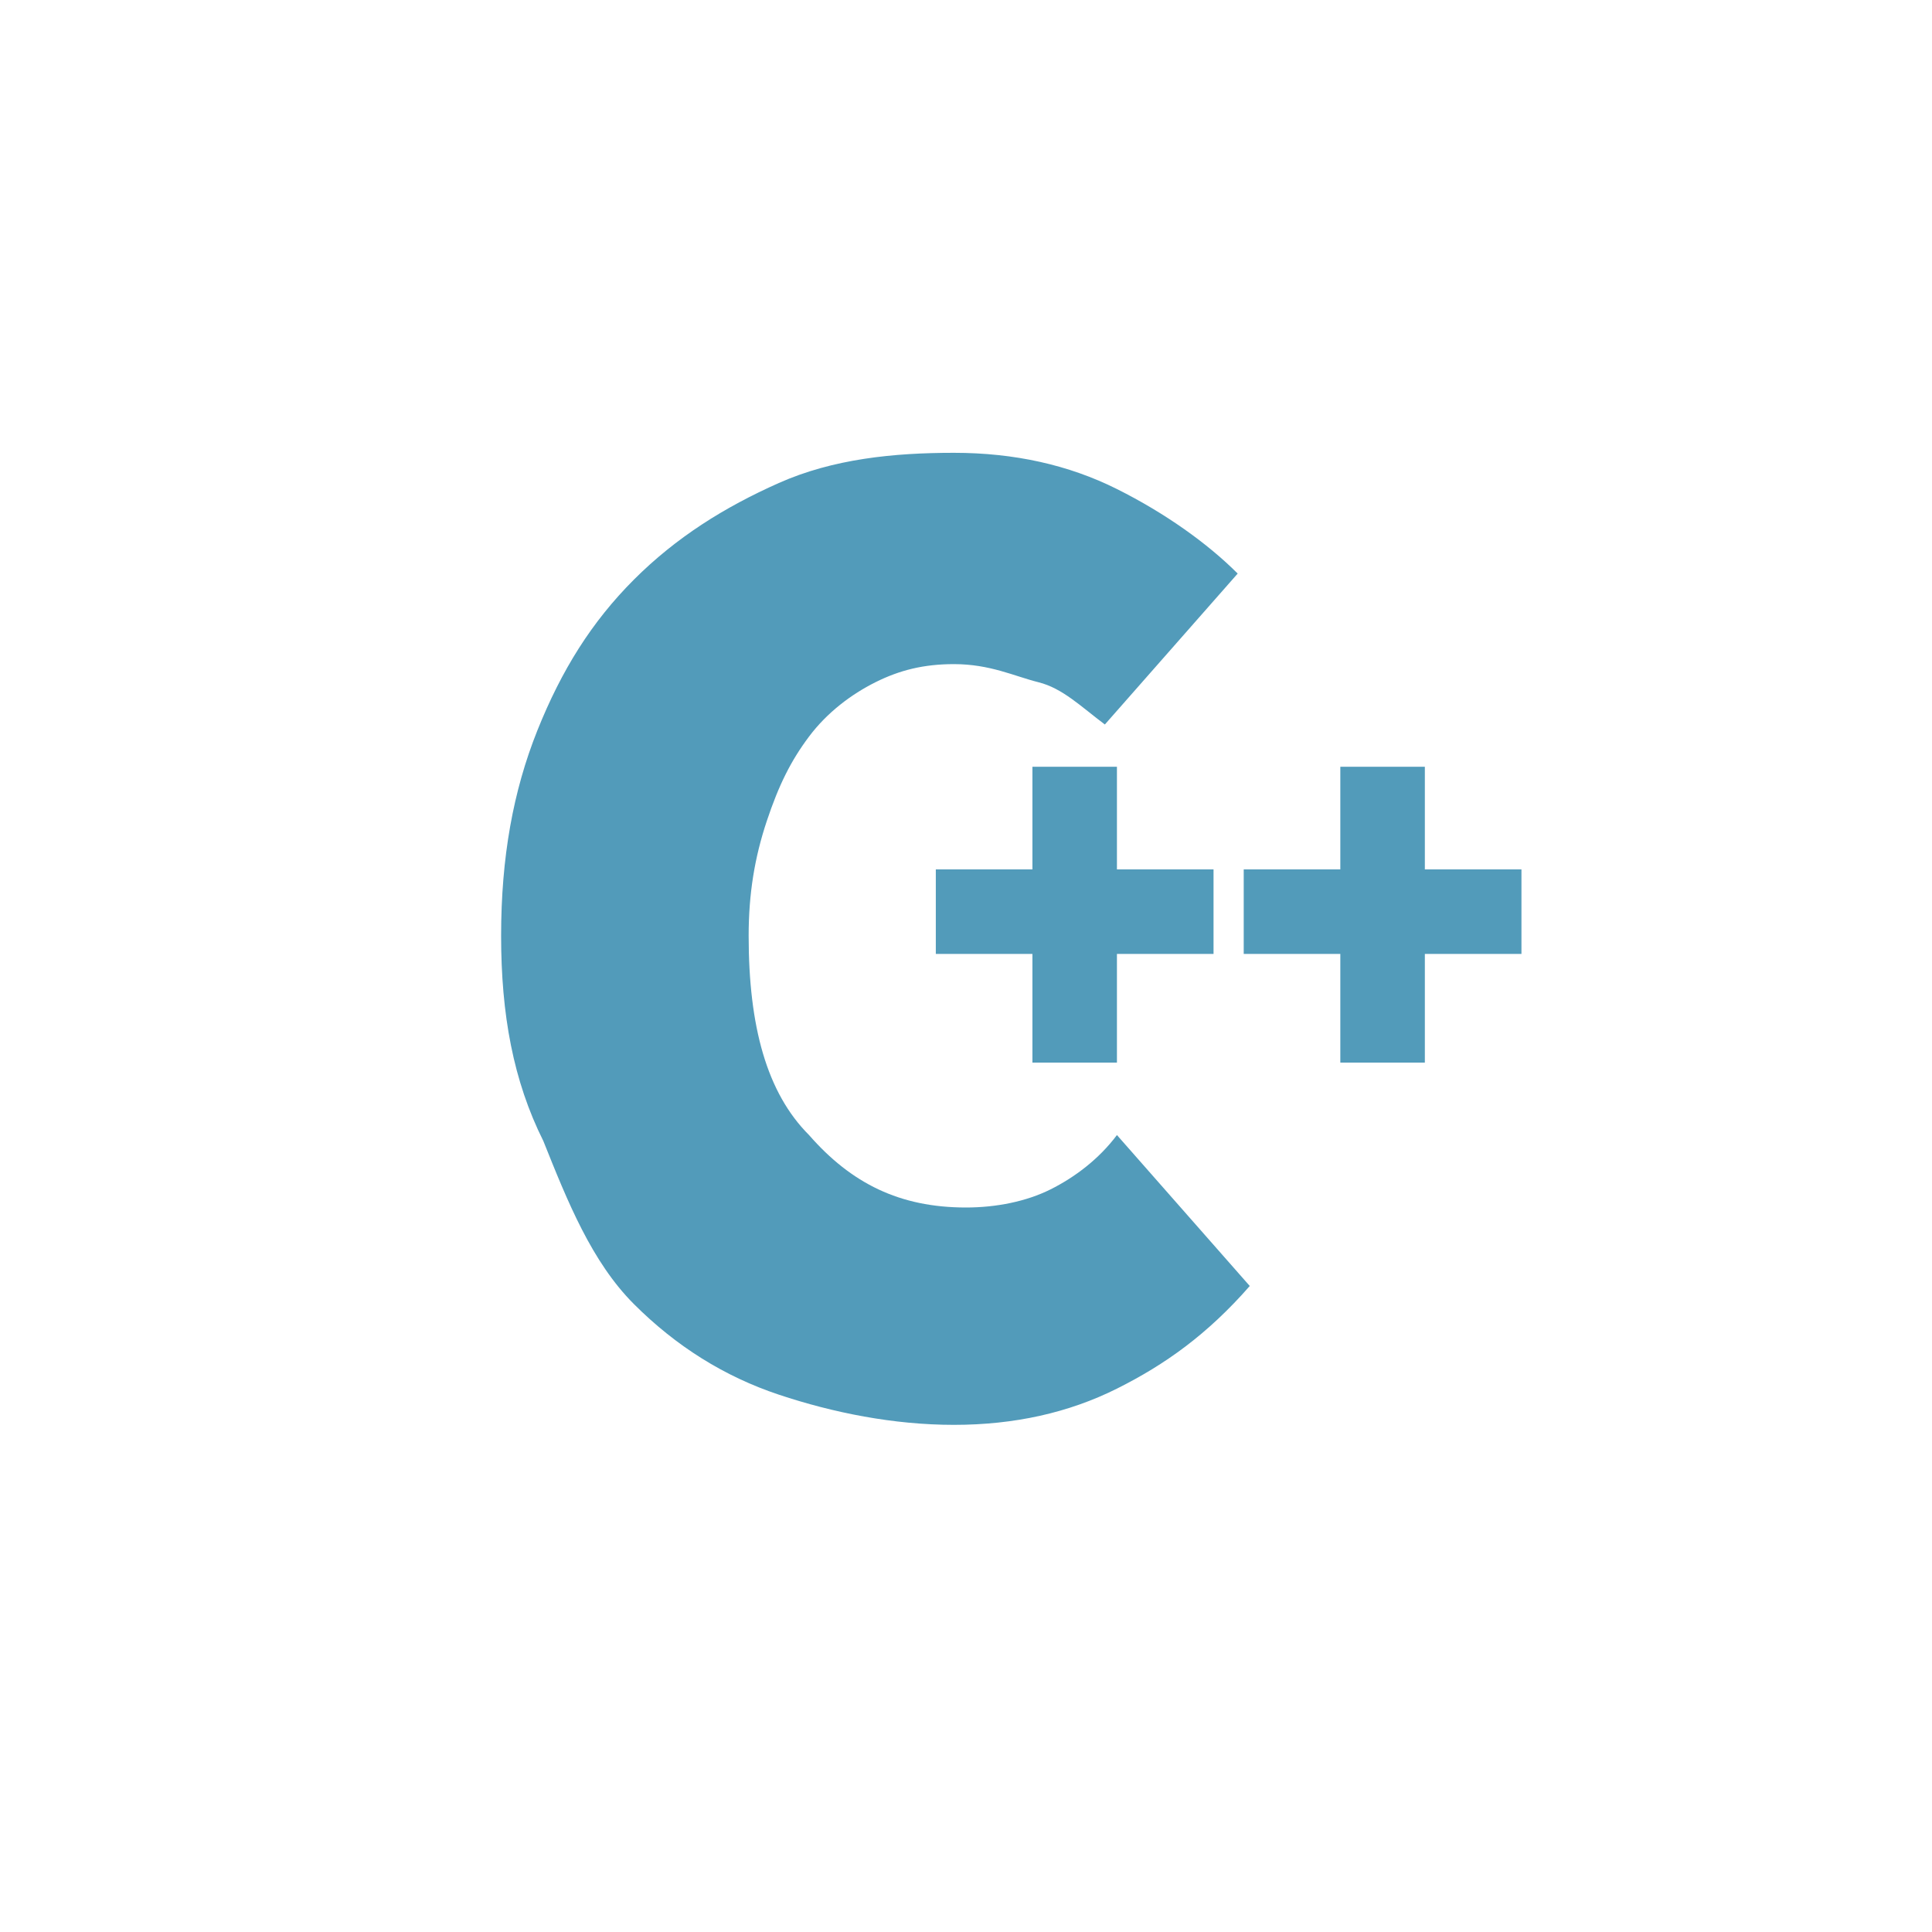
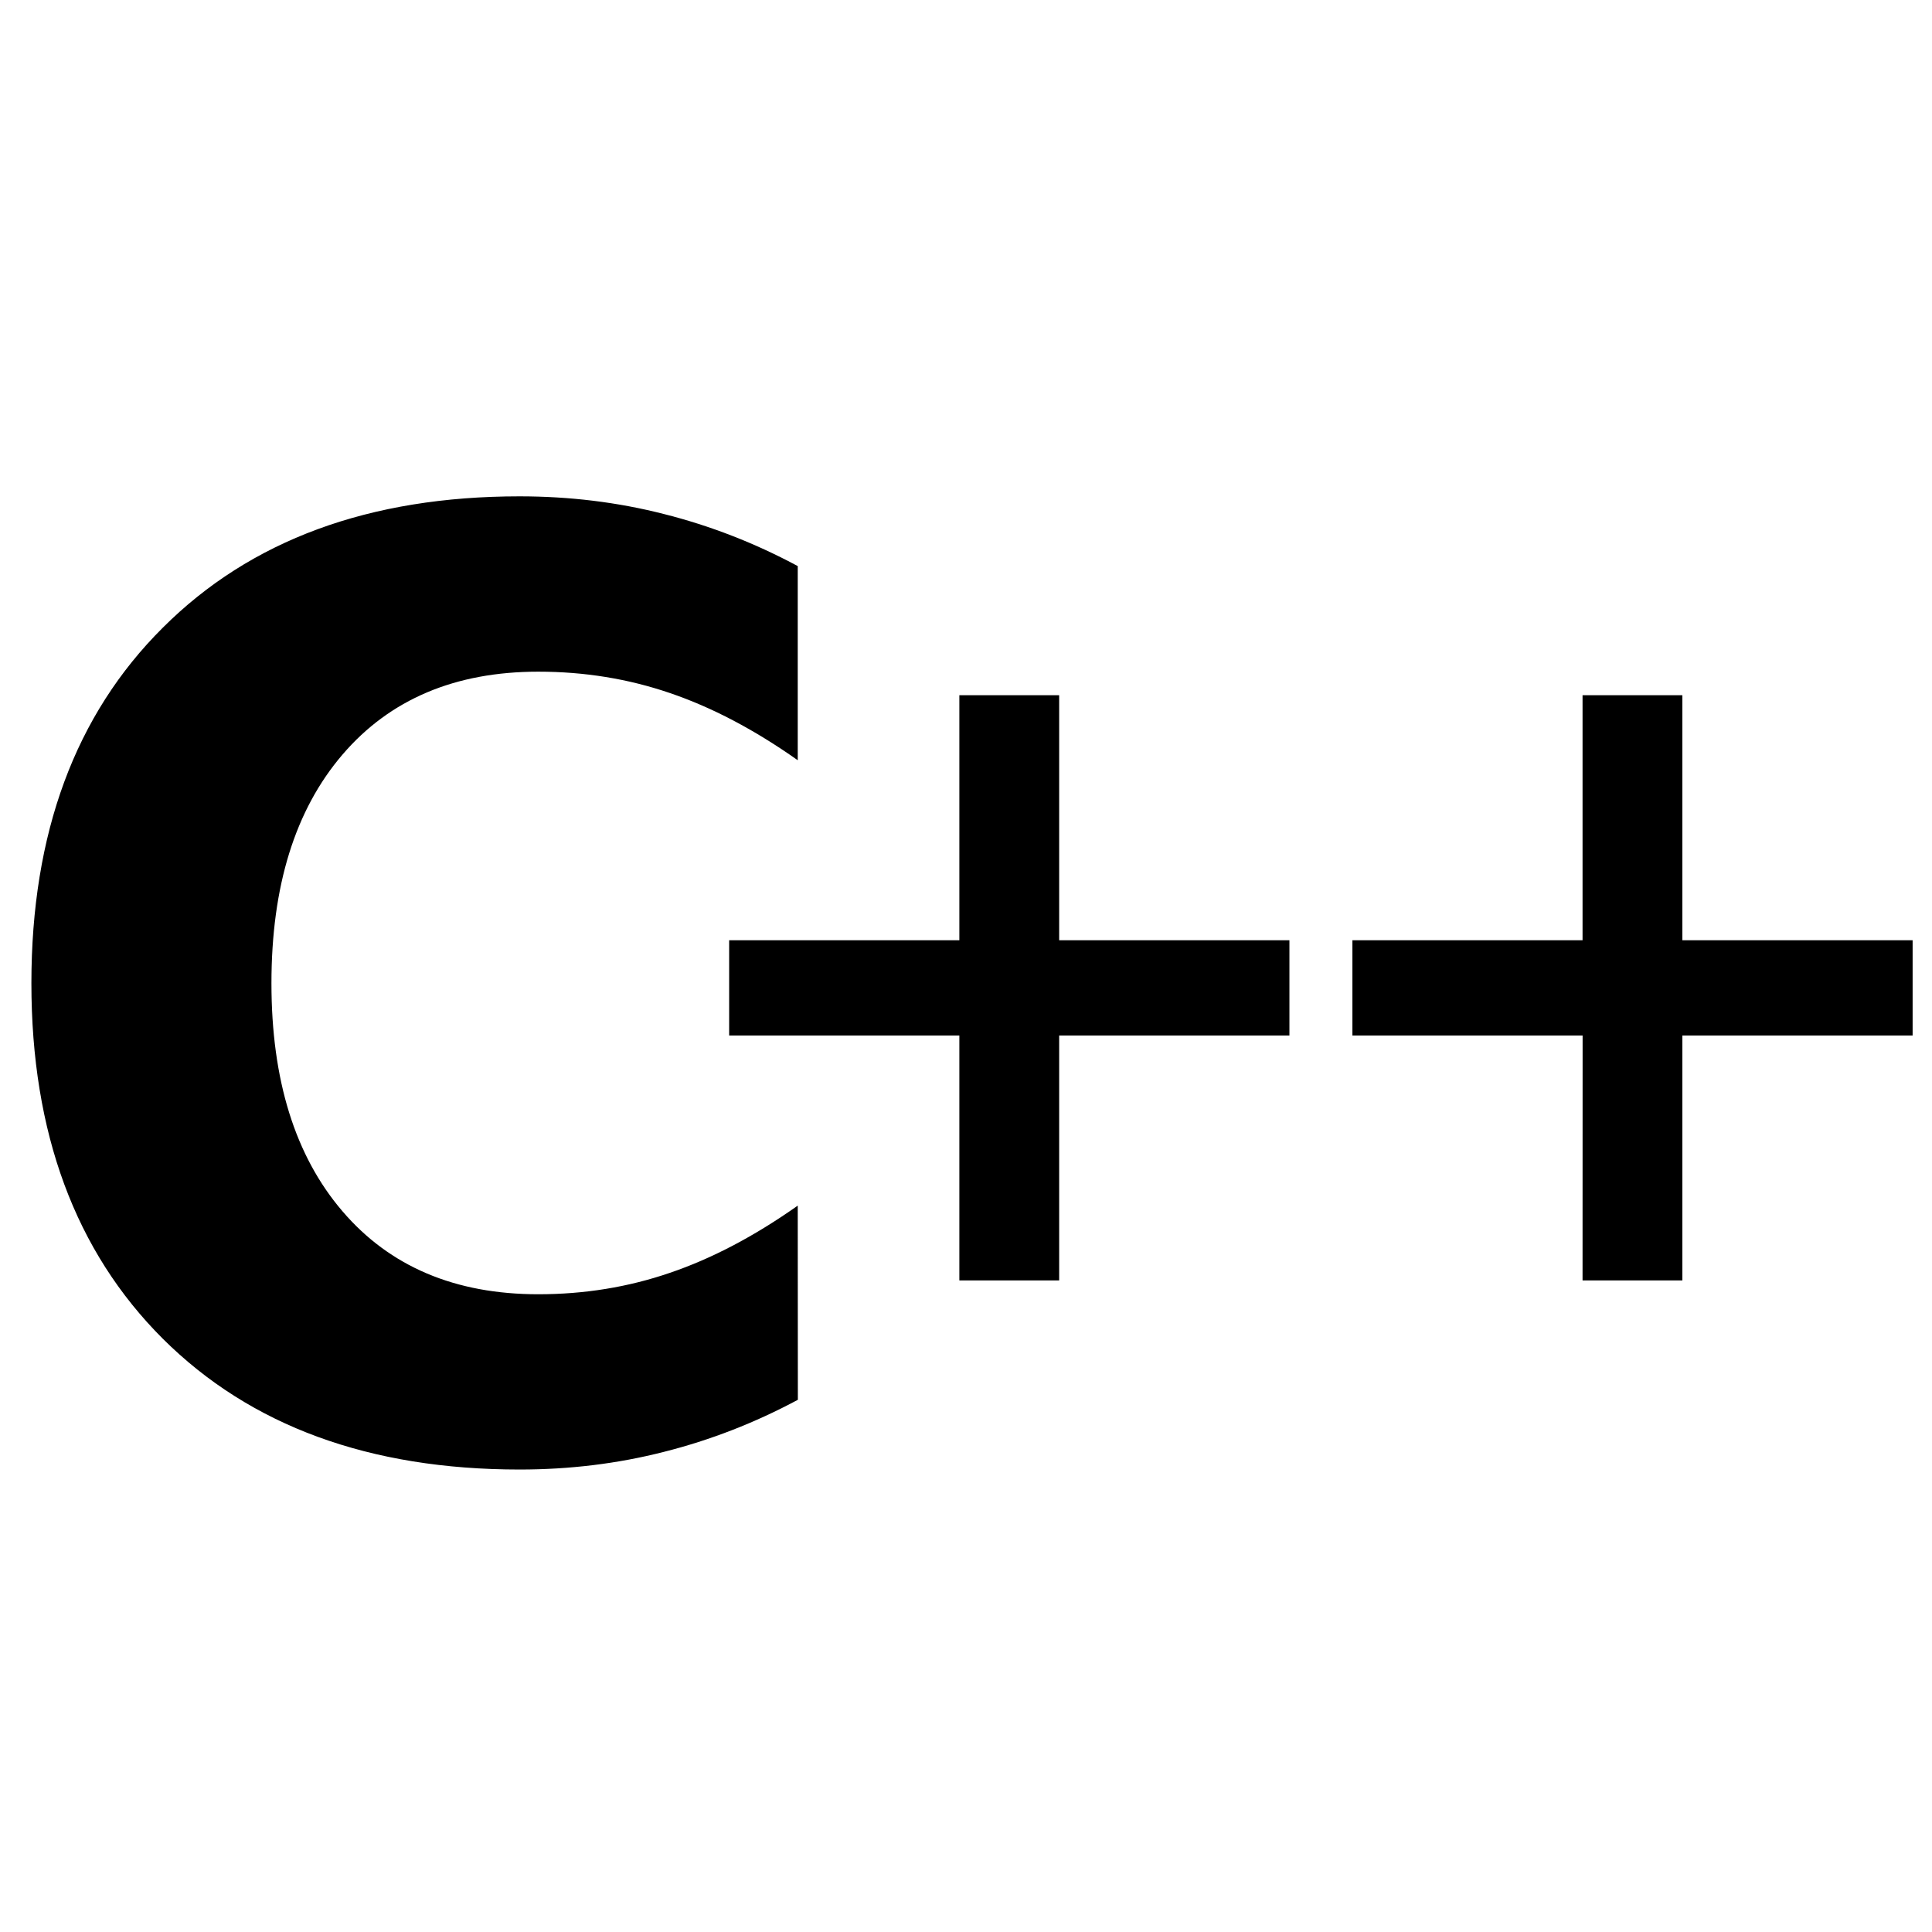
<svg xmlns="http://www.w3.org/2000/svg" viewBox="0 0 32 32">
-   <path fill="#529BBA" d="M8.3 15.5c0-1.3.2-2.4.6-3.4.4-1 .9-1.8 1.6-2.5.7-.7 1.5-1.2 2.4-1.6s1.9-.5 2.9-.5 1.9.2 2.7.6c.8.4 1.5.9 2 1.4L18.3 12c-.4-.3-.7-.6-1.1-.7s-.8-.3-1.4-.3c-.5 0-.9.1-1.3.3-.4.2-.8.5-1.1.9s-.5.8-.7 1.4c-.2.6-.3 1.2-.3 1.9 0 1.5.3 2.6 1 3.3.7.8 1.5 1.2 2.6 1.2.5 0 1-.1 1.4-.3.4-.2.8-.5 1.1-.9l2.2 2.5c-.7.8-1.4 1.3-2.2 1.7-.8.4-1.7.6-2.7.6-1 0-2-.2-2.9-.5s-1.7-.8-2.4-1.5-1.1-1.7-1.5-2.7c-.5-1-.7-2.1-.7-3.4z" />
-   <path fill="#529BBA" d="M18.5 12.7h-1.4v1.7h-1.6v1.4h1.6v1.8h1.4v-1.8h1.6v-1.4h-1.6zM23.6 14.4v-1.7h-1.4v1.7h-1.6v1.4h1.6v1.8h1.4v-1.8h1.6v-1.4z" />
+   <path d="M13.215 23.185q-1.066.572-2.221.863-1.144.292-2.388.292-3.731 0-5.908-2.165Q.52 20.001.52 16.285q0-3.724 2.177-5.889 2.177-2.175 5.908-2.175 1.244 0 2.388.292 1.155.291 2.22.863v3.216q-1.076-.76-2.12-1.114-1.033-.353-2.177-.353-2.066 0-3.243 1.373-1.177 1.374-1.177 3.788 0 2.404 1.177 3.777 1.177 1.374 3.243 1.374 1.144 0 2.177-.354 1.044-.354 2.12-1.114z" style="-inkscape-font-specification:'DejaVu Sans Bold Semi-Condensed'" font-weight="700" font-stretch="semi-condensed" font-family="DejaVu Sans" font-size="22.016" letter-spacing="0" word-spacing="0" stroke-width=".917" />
+   <g style="line-height:19.568px" font-weight="500" font-size="18.785" font-family="Source Han Sans" letter-spacing="-.391" word-spacing="0" stroke-width=".783">
+     <path d="M15.89 21.208h1.653v-4.057h3.814v-1.578h-3.814v-4.058H15.89v4.058h-3.813v1.578h3.813zM26.212 21.208h1.653v-4.057h3.814v-1.578h-3.814v-4.058h-1.653v4.058H22.4v1.578h3.813z" style="-inkscape-font-specification:'Source Han Sans Medium'" />
+   </g>
</svg>
